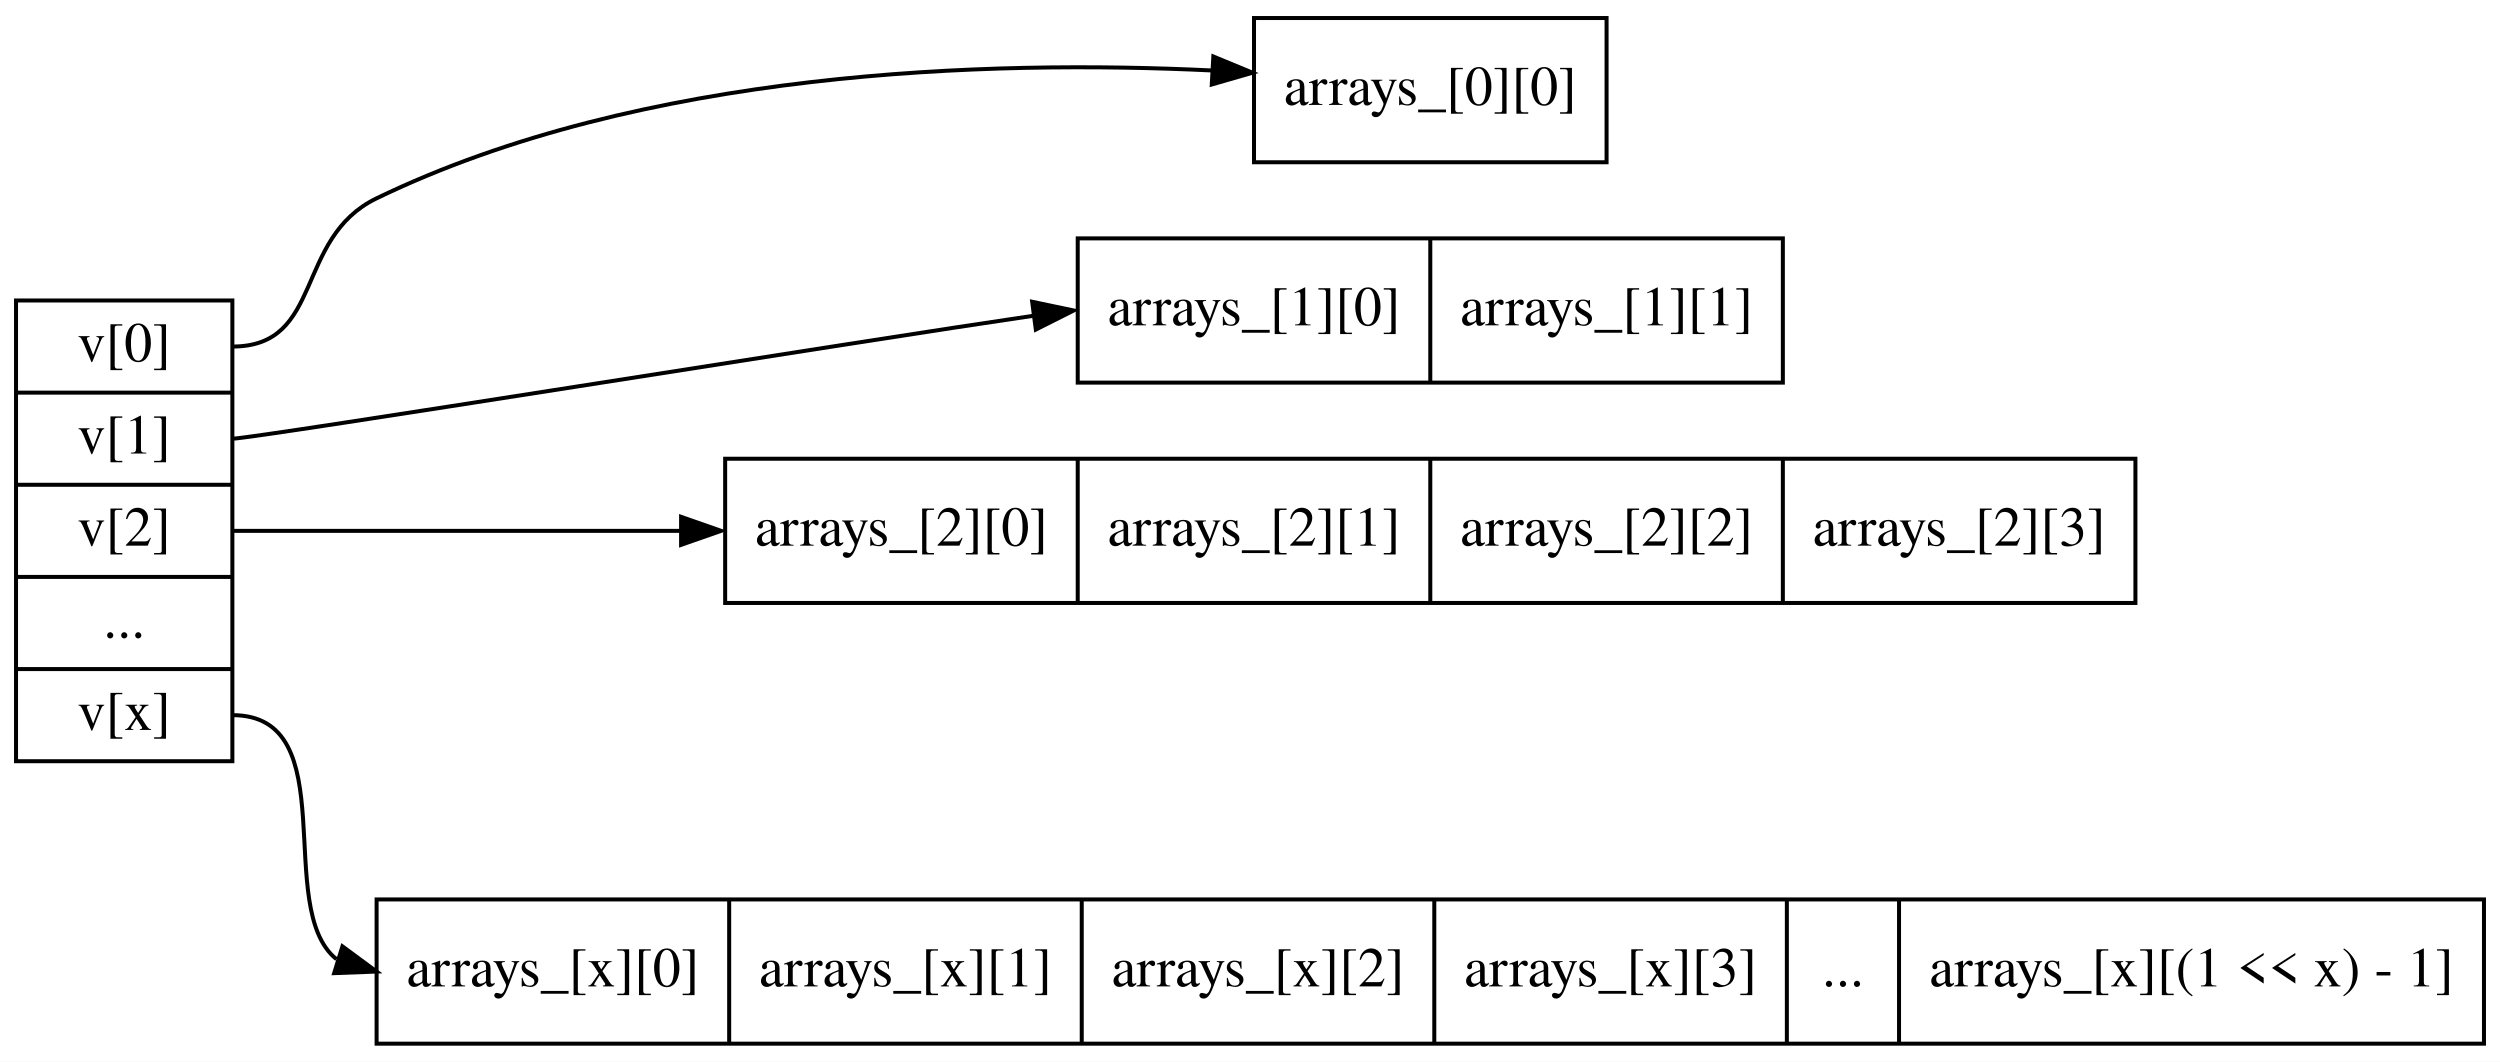
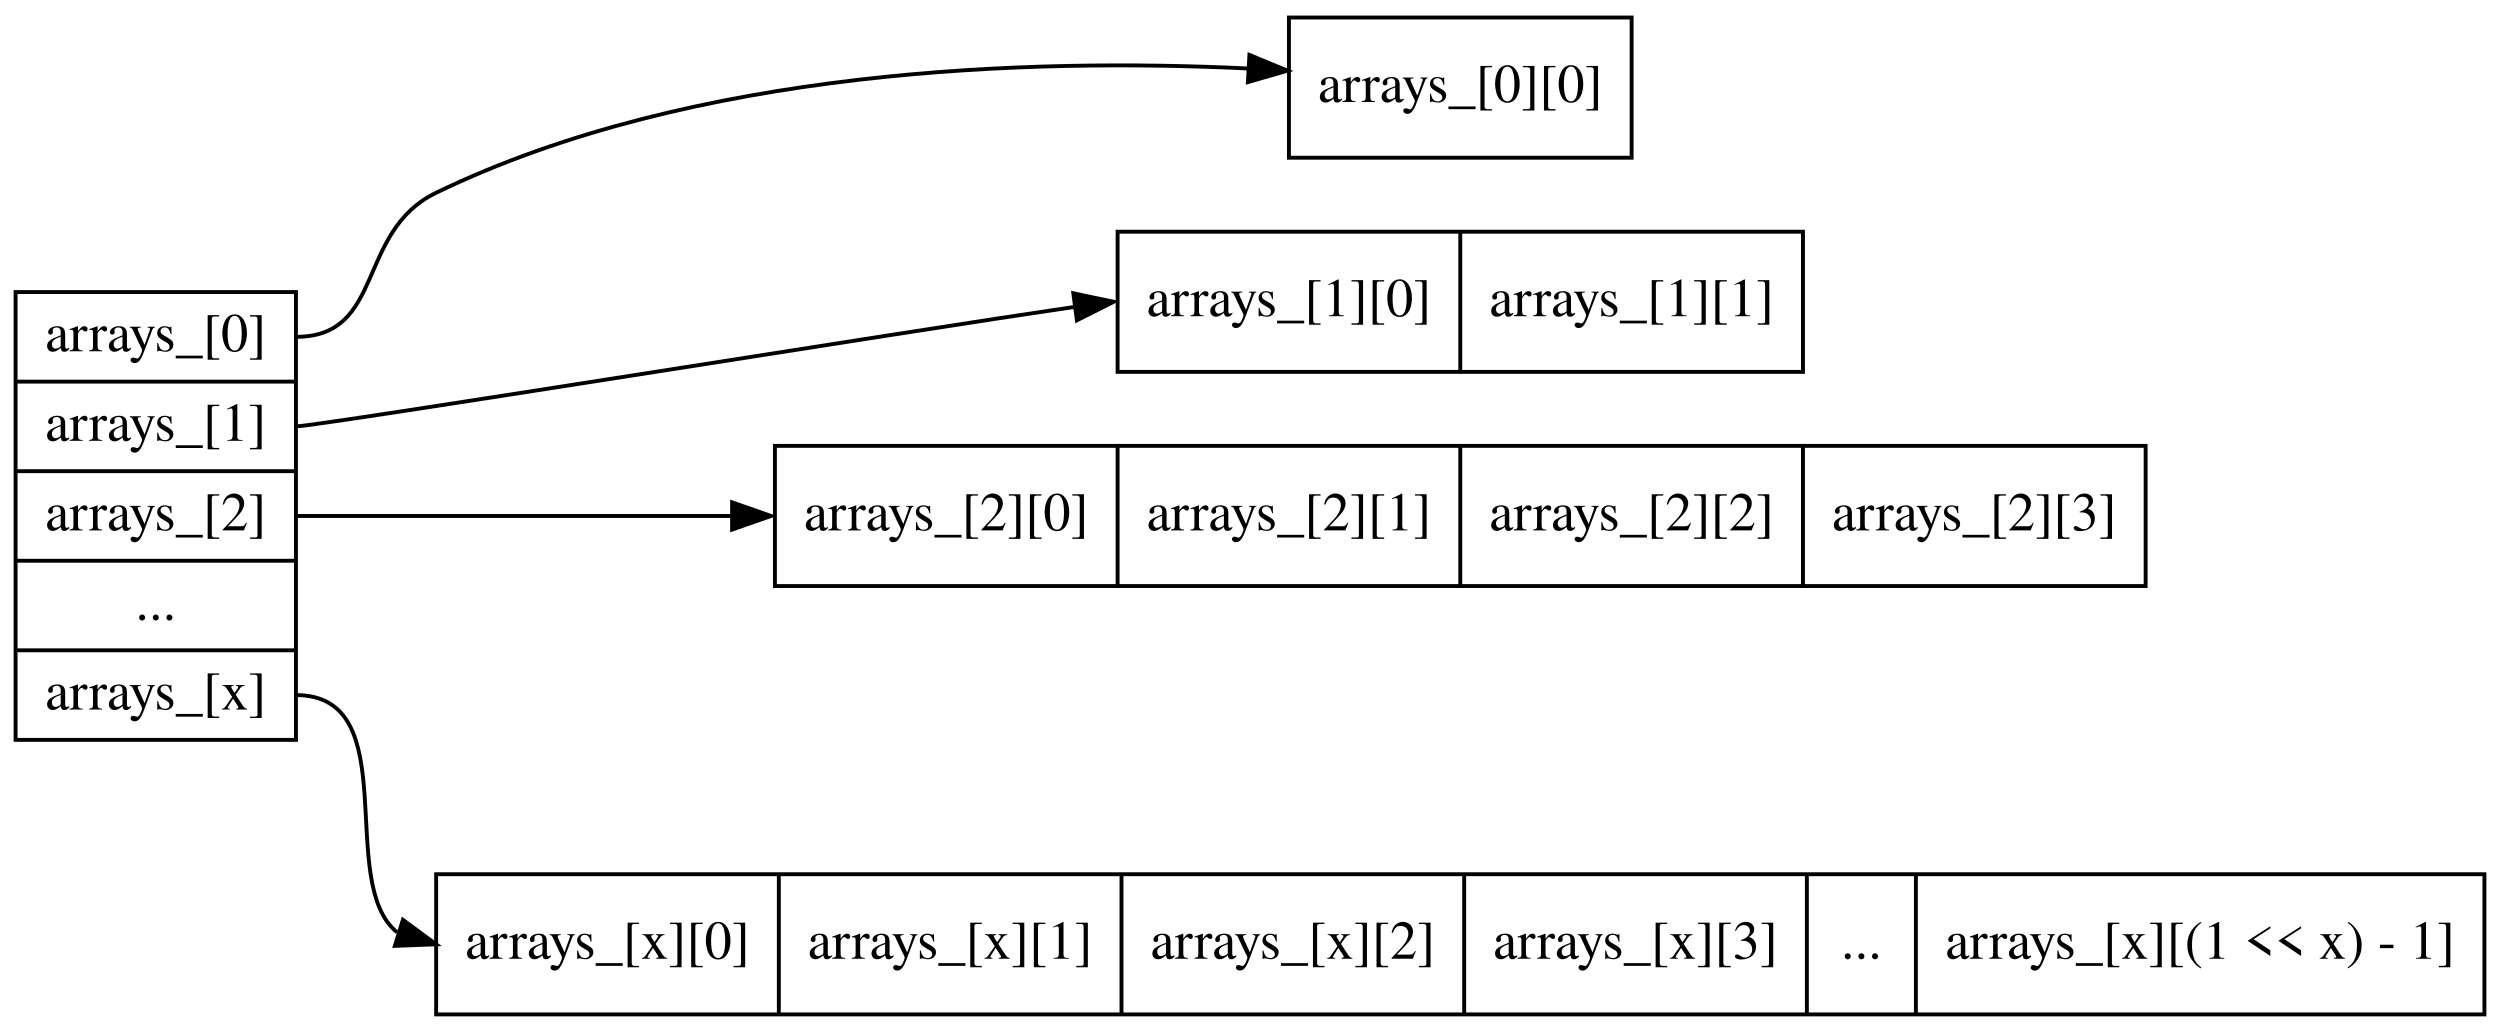
- <svg xmlns="http://www.w3.org/2000/svg" width="624pt" height="265pt" viewBox="0.00 0.00 624.00 265.00">
+ <svg xmlns="http://www.w3.org/2000/svg" width="642pt" height="265pt" viewBox="0.00 0.00 642.00 265.00">
  <g id="graph0" class="graph" transform="scale(1 1) rotate(0) translate(4 261)">
-     <polygon fill="white" stroke="transparent" points="-4,4 -4,-261 620,-261 620,4 -4,4" />
+     <polygon fill="white" stroke="transparent" points="-4,4 -4,-261 638,-261 638,4 -4,4" />
    <g id="node1" class="node">
-       <polygon fill="none" stroke="black" points="0,-71 0,-186 54,-186 54,-71 0,-71" />
-       <text text-anchor="middle" x="27" y="-170.8" font-family="Times,serif" font-size="14.00">v[0]</text>
-       <polyline fill="none" stroke="black" points="0,-163 54,-163 " />
-       <text text-anchor="middle" x="27" y="-147.8" font-family="Times,serif" font-size="14.00">v[1]</text>
-       <polyline fill="none" stroke="black" points="0,-140 54,-140 " />
-       <text text-anchor="middle" x="27" y="-124.8" font-family="Times,serif" font-size="14.00">v[2]</text>
-       <polyline fill="none" stroke="black" points="0,-117 54,-117 " />
-       <text text-anchor="middle" x="27" y="-101.8" font-family="Times,serif" font-size="14.00">...</text>
-       <polyline fill="none" stroke="black" points="0,-94 54,-94 " />
-       <text text-anchor="middle" x="27" y="-78.8" font-family="Times,serif" font-size="14.00">v[x]</text>
+       <polygon fill="none" stroke="black" points="0,-71 0,-186 72,-186 72,-71 0,-71" />
+       <text text-anchor="middle" x="36" y="-170.8" font-family="Times,serif" font-size="14.00">arrays_[0]</text>
+       <polyline fill="none" stroke="black" points="0,-163 72,-163 " />
+       <text text-anchor="middle" x="36" y="-147.8" font-family="Times,serif" font-size="14.00">arrays_[1]</text>
+       <polyline fill="none" stroke="black" points="0,-140 72,-140 " />
+       <text text-anchor="middle" x="36" y="-124.8" font-family="Times,serif" font-size="14.00">arrays_[2]</text>
+       <polyline fill="none" stroke="black" points="0,-117 72,-117 " />
+       <text text-anchor="middle" x="36" y="-101.8" font-family="Times,serif" font-size="14.00">...</text>
+       <polyline fill="none" stroke="black" points="0,-94 72,-94 " />
+       <text text-anchor="middle" x="36" y="-78.8" font-family="Times,serif" font-size="14.00">arrays_[x]</text>
    </g>
    <g id="node2" class="node">
-       <polygon fill="none" stroke="black" points="309,-220.5 309,-256.5 397,-256.5 397,-220.5 309,-220.5" />
-       <text text-anchor="middle" x="353" y="-234.8" font-family="Times,serif" font-size="14.00">arrays_[0][0]</text>
+       <polygon fill="none" stroke="black" points="327,-220.5 327,-256.5 415,-256.5 415,-220.5 327,-220.5" />
+       <text text-anchor="middle" x="371" y="-234.8" font-family="Times,serif" font-size="14.00">arrays_[0][0]</text>
    </g>
    <g id="edge1" class="edge">
-       <path fill="none" stroke="black" d="M54,-174.5C76.94,-174.5 69.35,-201.51 90,-211.5 156.37,-243.62 243.01,-246.06 298.34,-243.42" />
-       <polygon fill="black" stroke="black" points="298.85,-246.9 308.64,-242.85 298.46,-239.91 298.85,-246.9" />
+       <path fill="none" stroke="black" d="M72,-174.5C94.94,-174.5 87.35,-201.51 108,-211.5 174.37,-243.62 261.01,-246.06 316.34,-243.42" />
+       <polygon fill="black" stroke="black" points="316.85,-246.9 326.64,-242.85 316.46,-239.91 316.85,-246.9" />
    </g>
    <g id="node3" class="node">
-       <polygon fill="none" stroke="black" points="265,-165.5 265,-201.5 441,-201.5 441,-165.5 265,-165.5" />
-       <text text-anchor="middle" x="309" y="-179.8" font-family="Times,serif" font-size="14.00">arrays_[1][0]</text>
-       <polyline fill="none" stroke="black" points="353,-165.5 353,-201.5 " />
-       <text text-anchor="middle" x="397" y="-179.8" font-family="Times,serif" font-size="14.00">arrays_[1][1]</text>
+       <polygon fill="none" stroke="black" points="283,-165.5 283,-201.5 459,-201.5 459,-165.5 283,-165.5" />
+       <text text-anchor="middle" x="327" y="-179.8" font-family="Times,serif" font-size="14.00">arrays_[1][0]</text>
+       <polyline fill="none" stroke="black" points="371,-165.5 371,-201.5 " />
+       <text text-anchor="middle" x="415" y="-179.8" font-family="Times,serif" font-size="14.00">arrays_[1][1]</text>
    </g>
    <g id="edge2" class="edge">
-       <path fill="none" stroke="black" d="M54,-151.5C59.19,-151.5 212.92,-176.22 254.08,-182.21" />
-       <polygon fill="black" stroke="black" points="253.63,-185.68 264,-183.5 254.54,-178.74 253.63,-185.68" />
+       <path fill="none" stroke="black" d="M72,-151.5C77.19,-151.5 230.92,-176.22 272.08,-182.21" />
+       <polygon fill="black" stroke="black" points="271.63,-185.68 282,-183.5 272.54,-178.74 271.63,-185.68" />
    </g>
    <g id="node4" class="node">
-       <polygon fill="none" stroke="black" points="177,-110.5 177,-146.5 529,-146.5 529,-110.5 177,-110.5" />
-       <text text-anchor="middle" x="221" y="-124.8" font-family="Times,serif" font-size="14.00">arrays_[2][0]</text>
-       <polyline fill="none" stroke="black" points="265,-110.5 265,-146.5 " />
-       <text text-anchor="middle" x="309" y="-124.8" font-family="Times,serif" font-size="14.00">arrays_[2][1]</text>
-       <polyline fill="none" stroke="black" points="353,-110.5 353,-146.5 " />
-       <text text-anchor="middle" x="397" y="-124.8" font-family="Times,serif" font-size="14.00">arrays_[2][2]</text>
-       <polyline fill="none" stroke="black" points="441,-110.5 441,-146.5 " />
-       <text text-anchor="middle" x="485" y="-124.8" font-family="Times,serif" font-size="14.00">arrays_[2][3]</text>
+       <polygon fill="none" stroke="black" points="195,-110.5 195,-146.5 547,-146.5 547,-110.5 195,-110.5" />
+       <text text-anchor="middle" x="239" y="-124.8" font-family="Times,serif" font-size="14.00">arrays_[2][0]</text>
+       <polyline fill="none" stroke="black" points="283,-110.5 283,-146.5 " />
+       <text text-anchor="middle" x="327" y="-124.8" font-family="Times,serif" font-size="14.00">arrays_[2][1]</text>
+       <polyline fill="none" stroke="black" points="371,-110.5 371,-146.5 " />
+       <text text-anchor="middle" x="415" y="-124.8" font-family="Times,serif" font-size="14.00">arrays_[2][2]</text>
+       <polyline fill="none" stroke="black" points="459,-110.5 459,-146.5 " />
+       <text text-anchor="middle" x="503" y="-124.8" font-family="Times,serif" font-size="14.00">arrays_[2][3]</text>
    </g>
    <g id="edge3" class="edge">
-       <path fill="none" stroke="black" d="M54,-128.5C104.62,-128.5 119.8,-128.5 165.71,-128.5" />
-       <polygon fill="black" stroke="black" points="166,-132 176,-128.5 166,-125 166,-132" />
+       <path fill="none" stroke="black" d="M72,-128.5C122.62,-128.5 137.8,-128.5 183.71,-128.5" />
+       <polygon fill="black" stroke="black" points="184,-132 194,-128.5 184,-125 184,-132" />
    </g>
    <g id="node6" class="node">
-       <polygon fill="none" stroke="black" points="90,-0.5 90,-36.5 616,-36.5 616,-0.5 90,-0.5" />
-       <text text-anchor="middle" x="134" y="-14.8" font-family="Times,serif" font-size="14.00">arrays_[x][0]</text>
-       <polyline fill="none" stroke="black" points="178,-0.5 178,-36.5 " />
-       <text text-anchor="middle" x="222" y="-14.8" font-family="Times,serif" font-size="14.00">arrays_[x][1]</text>
-       <polyline fill="none" stroke="black" points="266,-0.5 266,-36.5 " />
-       <text text-anchor="middle" x="310" y="-14.8" font-family="Times,serif" font-size="14.00">arrays_[x][2]</text>
-       <polyline fill="none" stroke="black" points="354,-0.5 354,-36.5 " />
-       <text text-anchor="middle" x="398" y="-14.8" font-family="Times,serif" font-size="14.00">arrays_[x][3]</text>
-       <polyline fill="none" stroke="black" points="442,-0.5 442,-36.5 " />
-       <text text-anchor="middle" x="456" y="-14.8" font-family="Times,serif" font-size="14.00">...</text>
-       <polyline fill="none" stroke="black" points="470,-0.5 470,-36.5 " />
-       <text text-anchor="middle" x="543" y="-14.8" font-family="Times,serif" font-size="14.00">arrays_[x][(1 &lt;&lt; x) - 1]</text>
+       <polygon fill="none" stroke="black" points="108,-0.5 108,-36.5 634,-36.5 634,-0.5 108,-0.5" />
+       <text text-anchor="middle" x="152" y="-14.8" font-family="Times,serif" font-size="14.00">arrays_[x][0]</text>
+       <polyline fill="none" stroke="black" points="196,-0.5 196,-36.5 " />
+       <text text-anchor="middle" x="240" y="-14.8" font-family="Times,serif" font-size="14.00">arrays_[x][1]</text>
+       <polyline fill="none" stroke="black" points="284,-0.5 284,-36.5 " />
+       <text text-anchor="middle" x="328" y="-14.8" font-family="Times,serif" font-size="14.00">arrays_[x][2]</text>
+       <polyline fill="none" stroke="black" points="372,-0.5 372,-36.5 " />
+       <text text-anchor="middle" x="416" y="-14.8" font-family="Times,serif" font-size="14.00">arrays_[x][3]</text>
+       <polyline fill="none" stroke="black" points="460,-0.5 460,-36.5 " />
+       <text text-anchor="middle" x="474" y="-14.8" font-family="Times,serif" font-size="14.00">...</text>
+       <polyline fill="none" stroke="black" points="488,-0.5 488,-36.5 " />
+       <text text-anchor="middle" x="561" y="-14.8" font-family="Times,serif" font-size="14.00">arrays_[x][(1 &lt;&lt; x) - 1]</text>
    </g>
    <g id="edge5" class="edge">
-       <path fill="none" stroke="black" d="M54,-82.5C82.3,-82.5 64.05,-34.37 79.98,-21.59" />
-       <polygon fill="black" stroke="black" points="81.47,-24.79 90,-18.5 79.41,-18.1 81.47,-24.79" />
+       <path fill="none" stroke="black" d="M72,-82.5C100.3,-82.5 82.05,-34.37 97.98,-21.59" />
+       <polygon fill="black" stroke="black" points="99.47,-24.79 108,-18.5 97.41,-18.1 99.47,-24.79" />
    </g>
  </g>
</svg>
